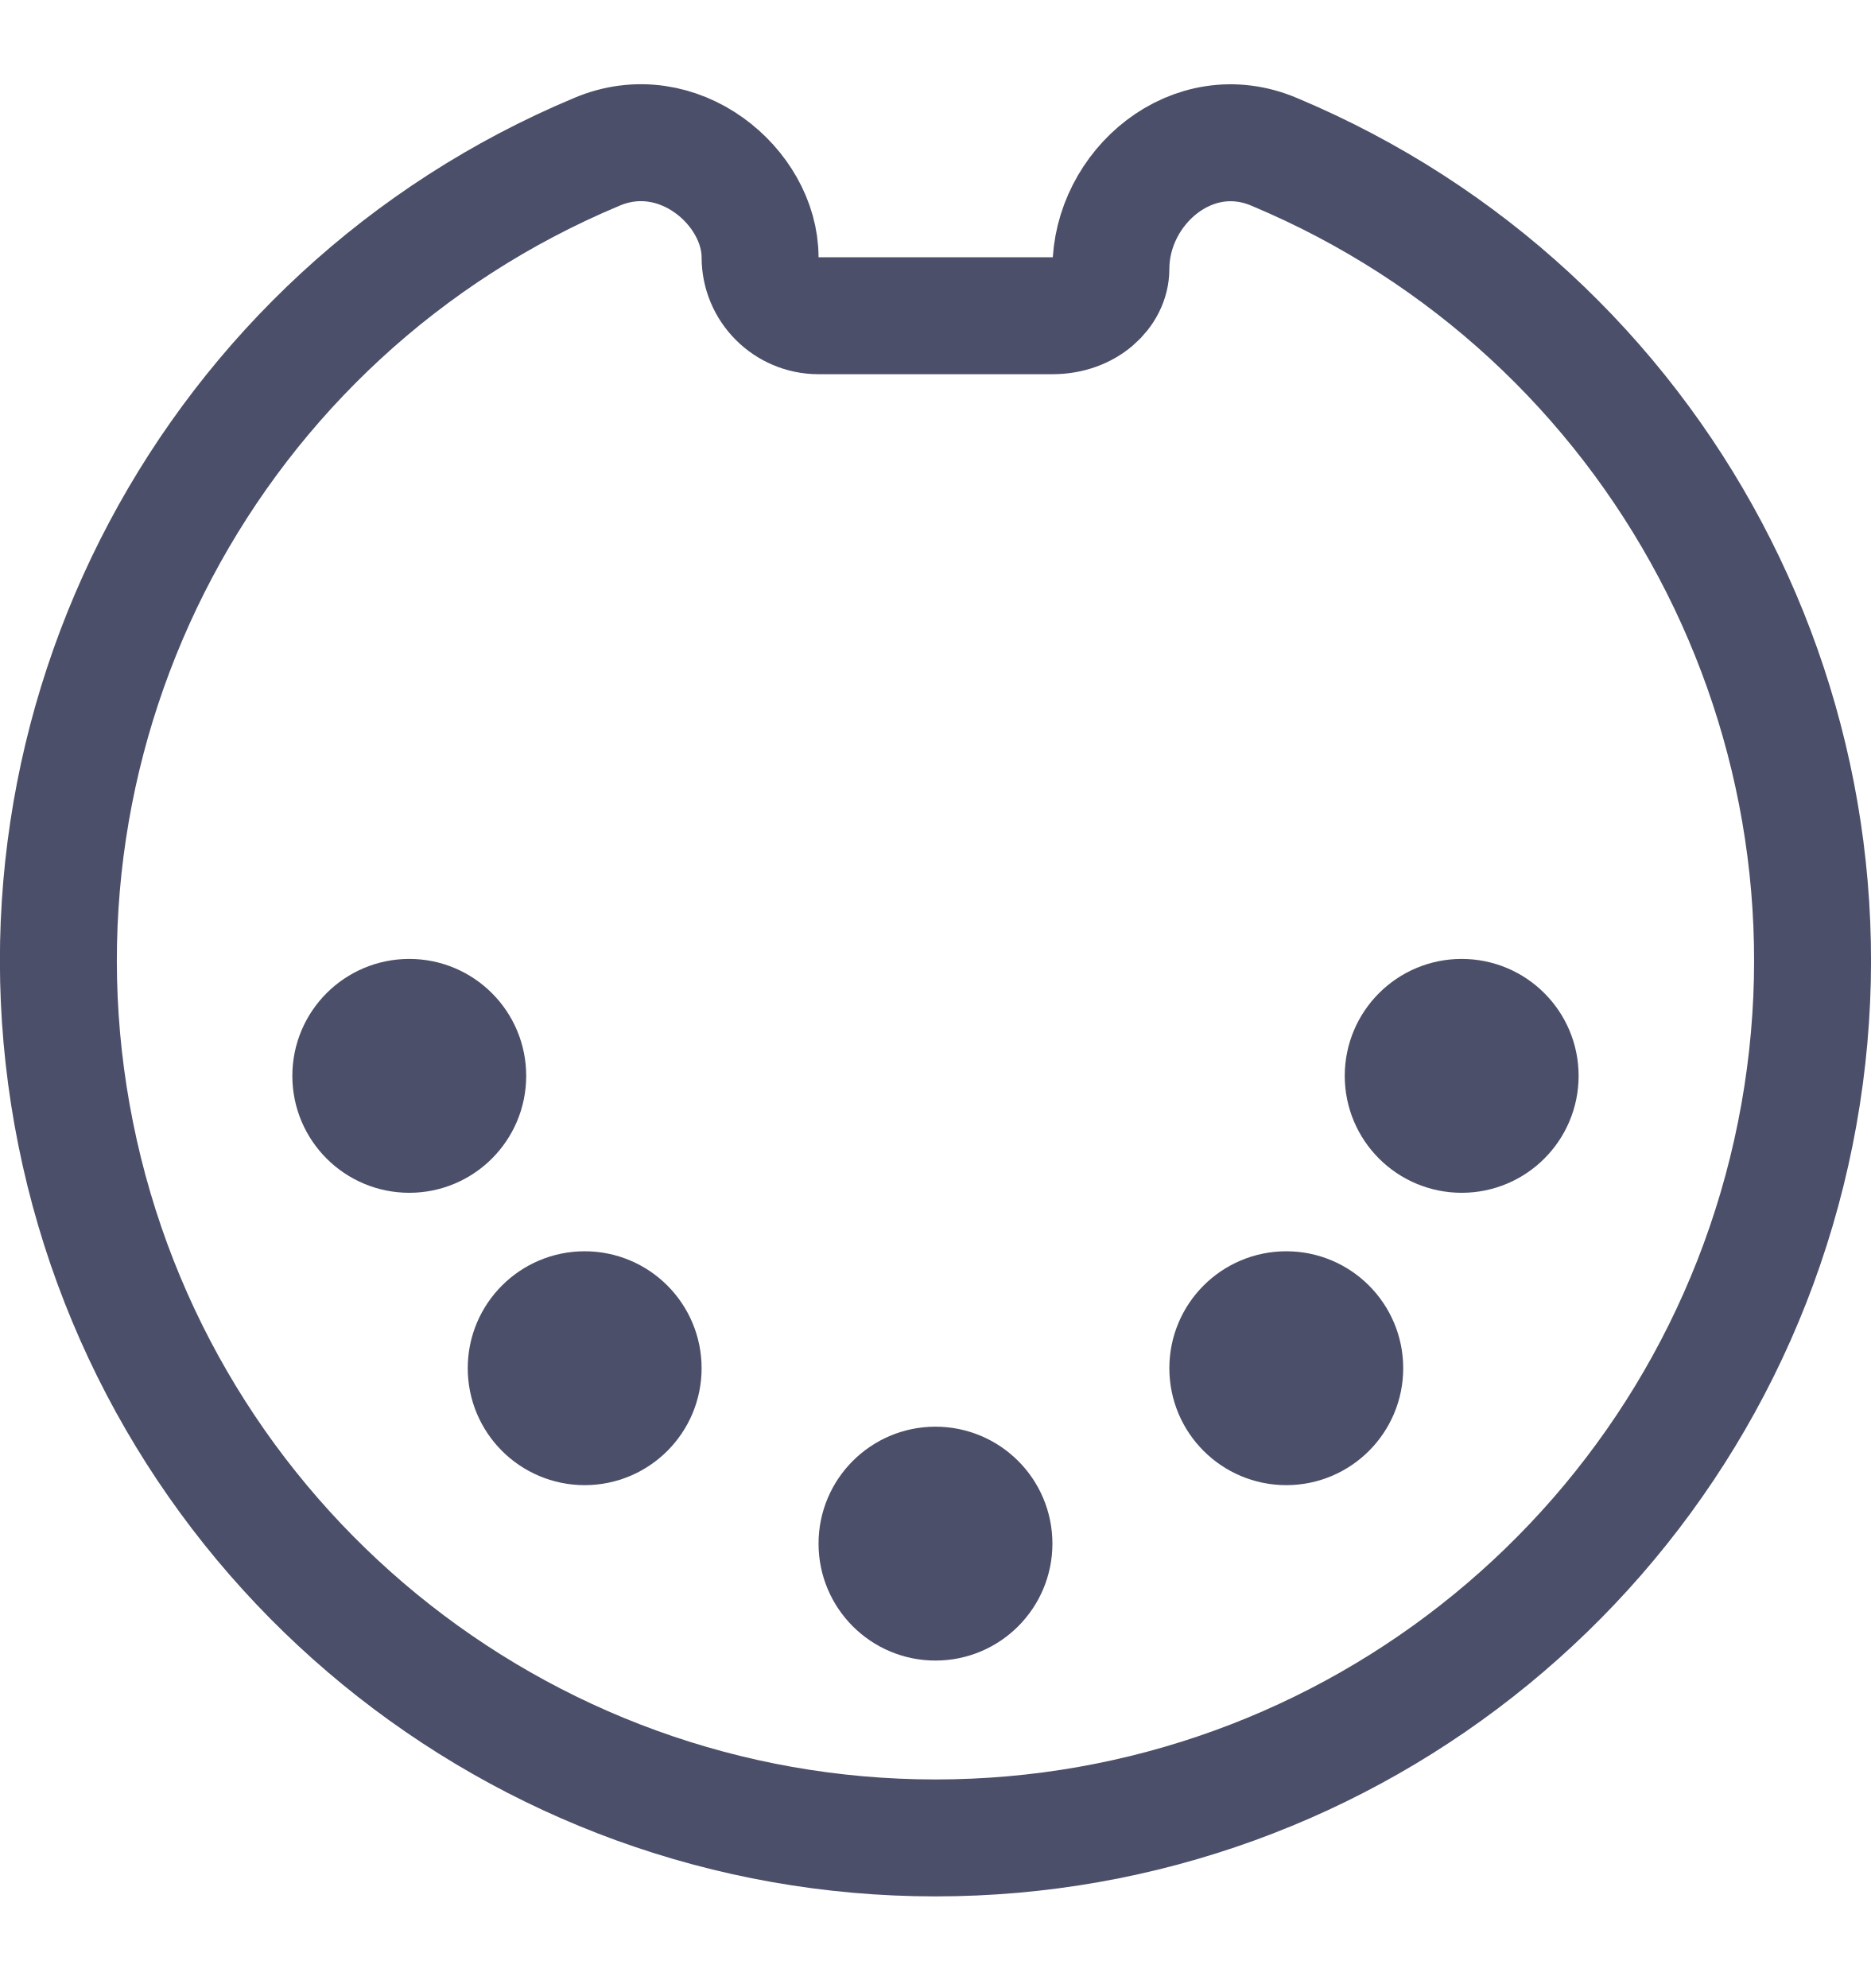
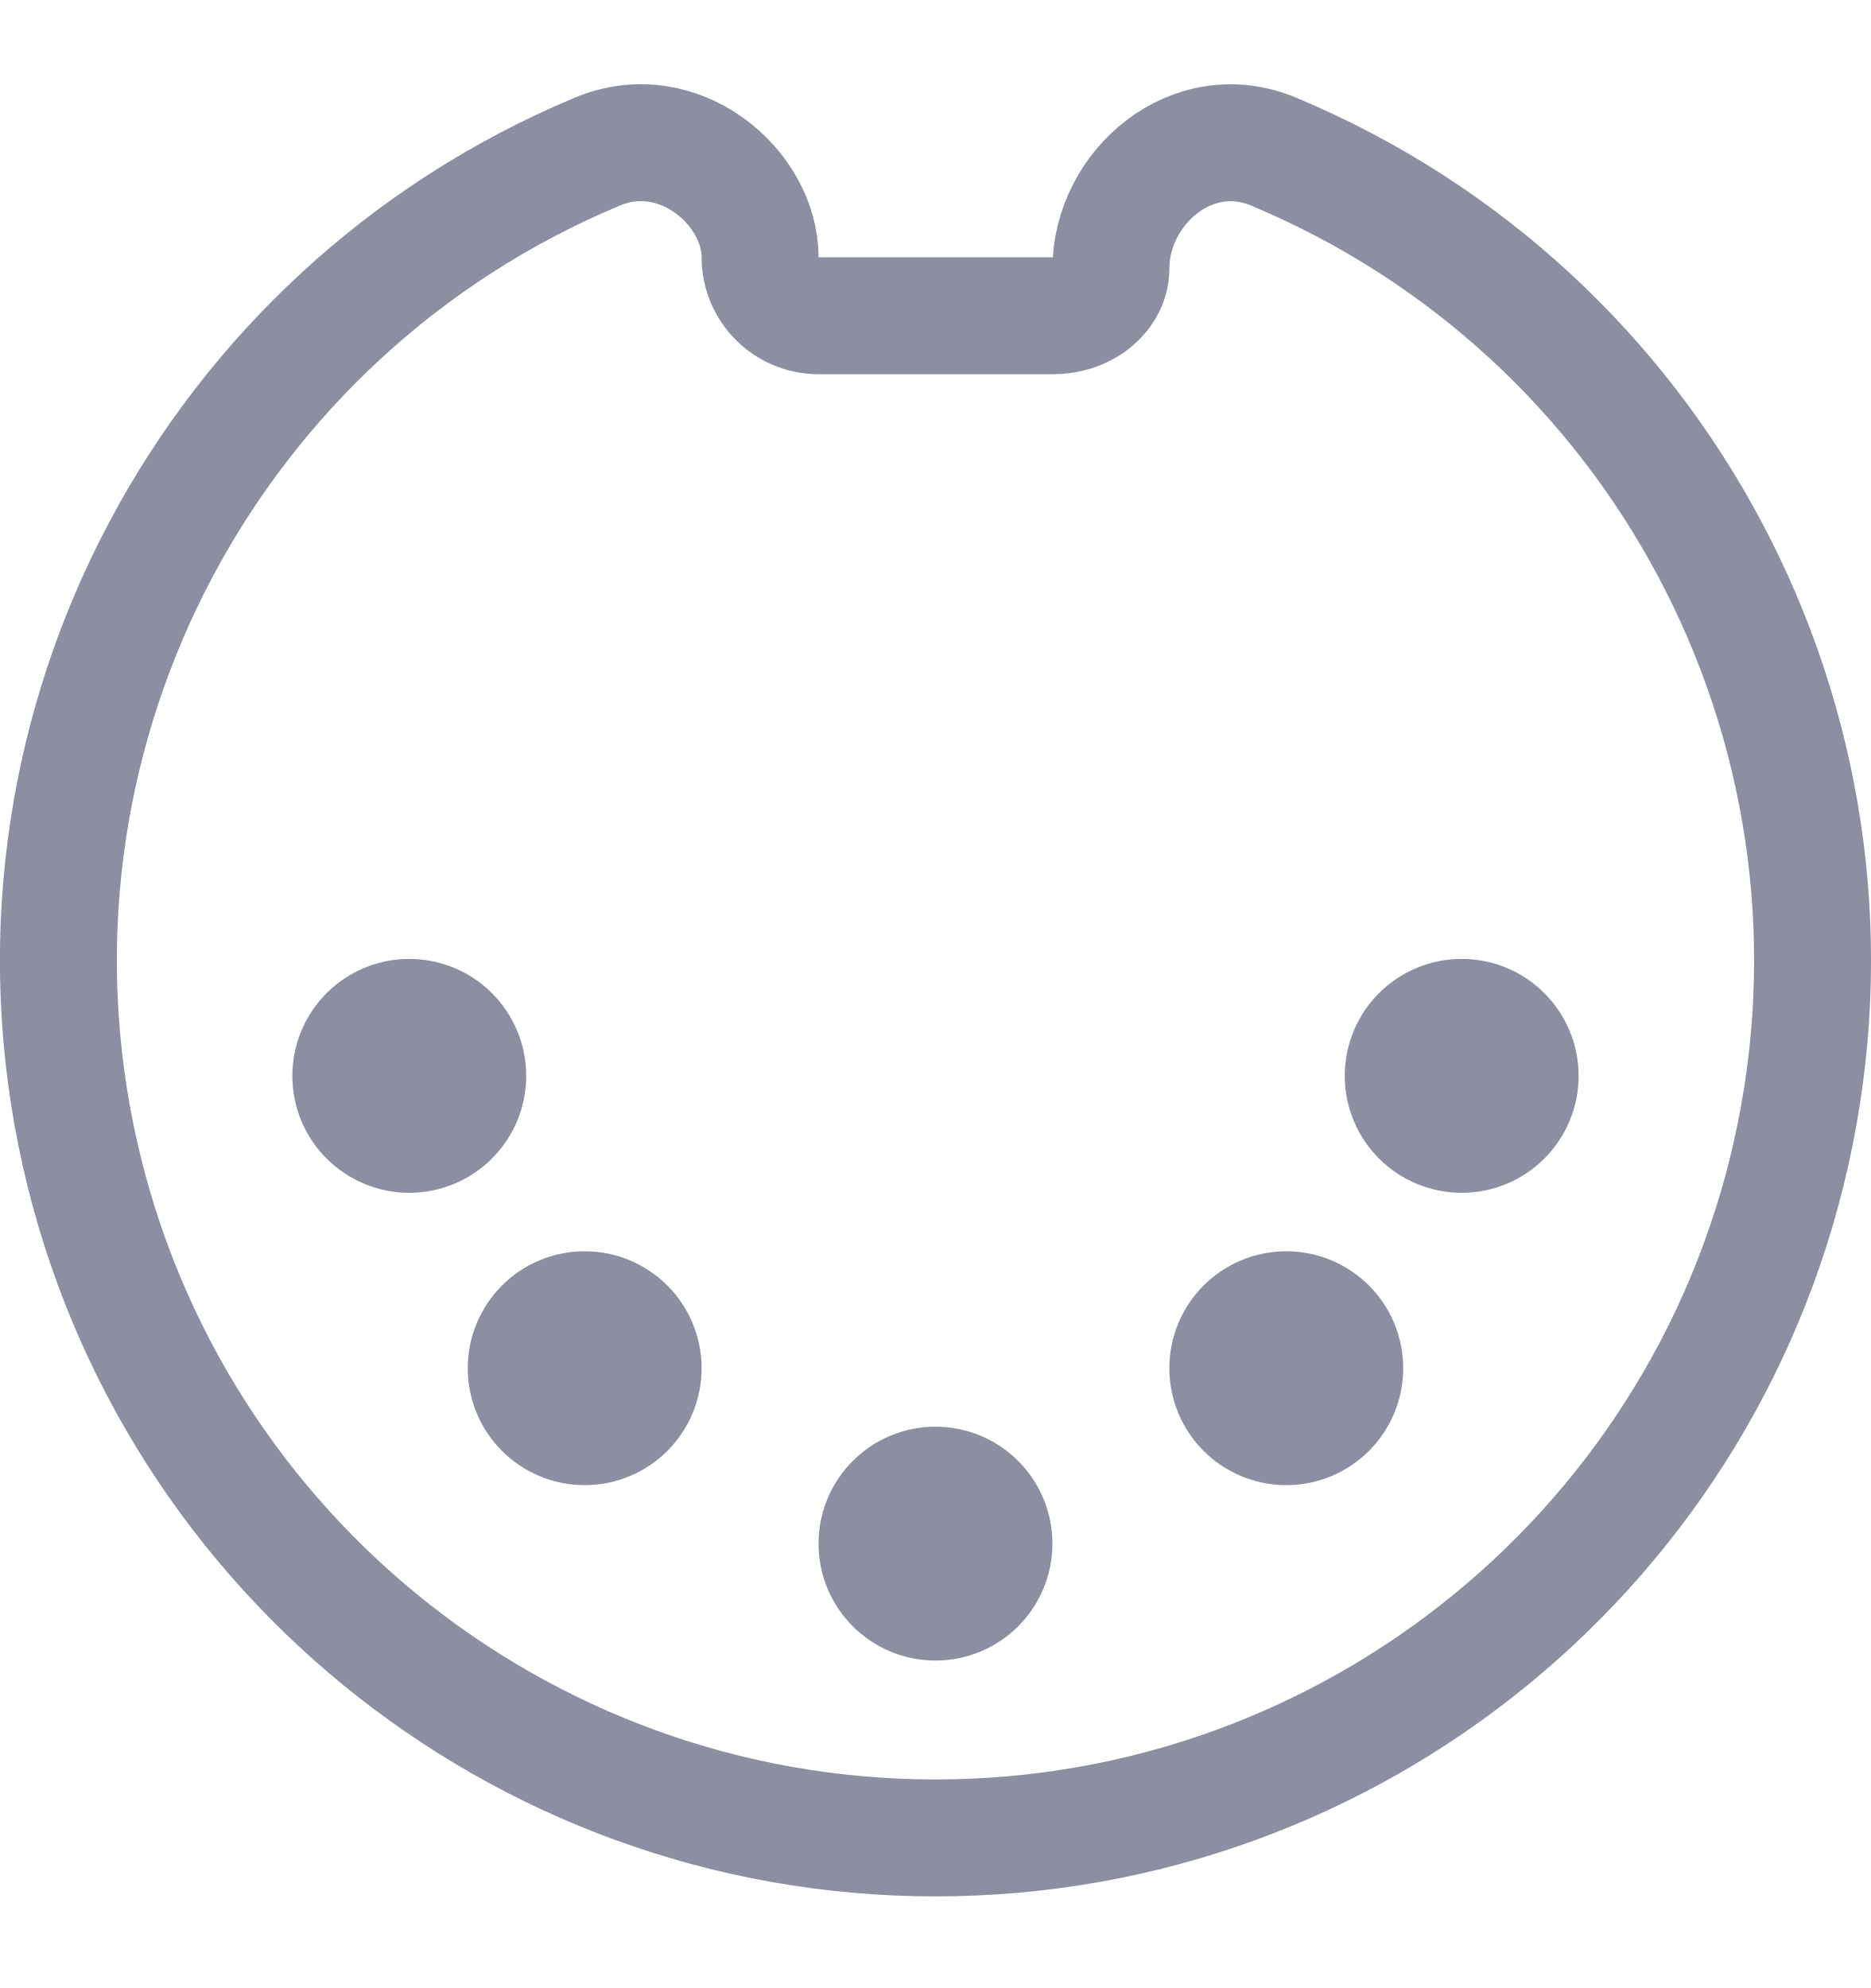
<svg xmlns="http://www.w3.org/2000/svg" width="16" height="17" viewBox="0 0 16 17">
-   <g fill="none" stroke="#4c4f69">
+   <g fill="none" stroke="#8C8FA1">
    <path d="M5.1 1.3a7.5 7.5 0 1 0 5.8 0c-.7-.3-1.4.3-1.4 1 0 .2-.2.4-.5.4H7a.5.5 0 0 1-.5-.5c0-.6-.7-1.2-1.4-.9Z" />
    <path d="M5.5 11.7a.5.5 0 1 1-1 0 .5.5 0 0 1 1 0Zm6 0a.5.5 0 1 1-1 0 .5.5 0 0 1 1 0ZM4 9.2a.5.5 0 1 1-1 0 .5.5 0 0 1 1 0Zm9 0a.5.5 0 1 1-1 0 .5.5 0 0 1 1 0Zm-4.5 4a.5.5 0 1 1-1 0 .5.5 0 0 1 1 0Z" />
  </g>
</svg>
